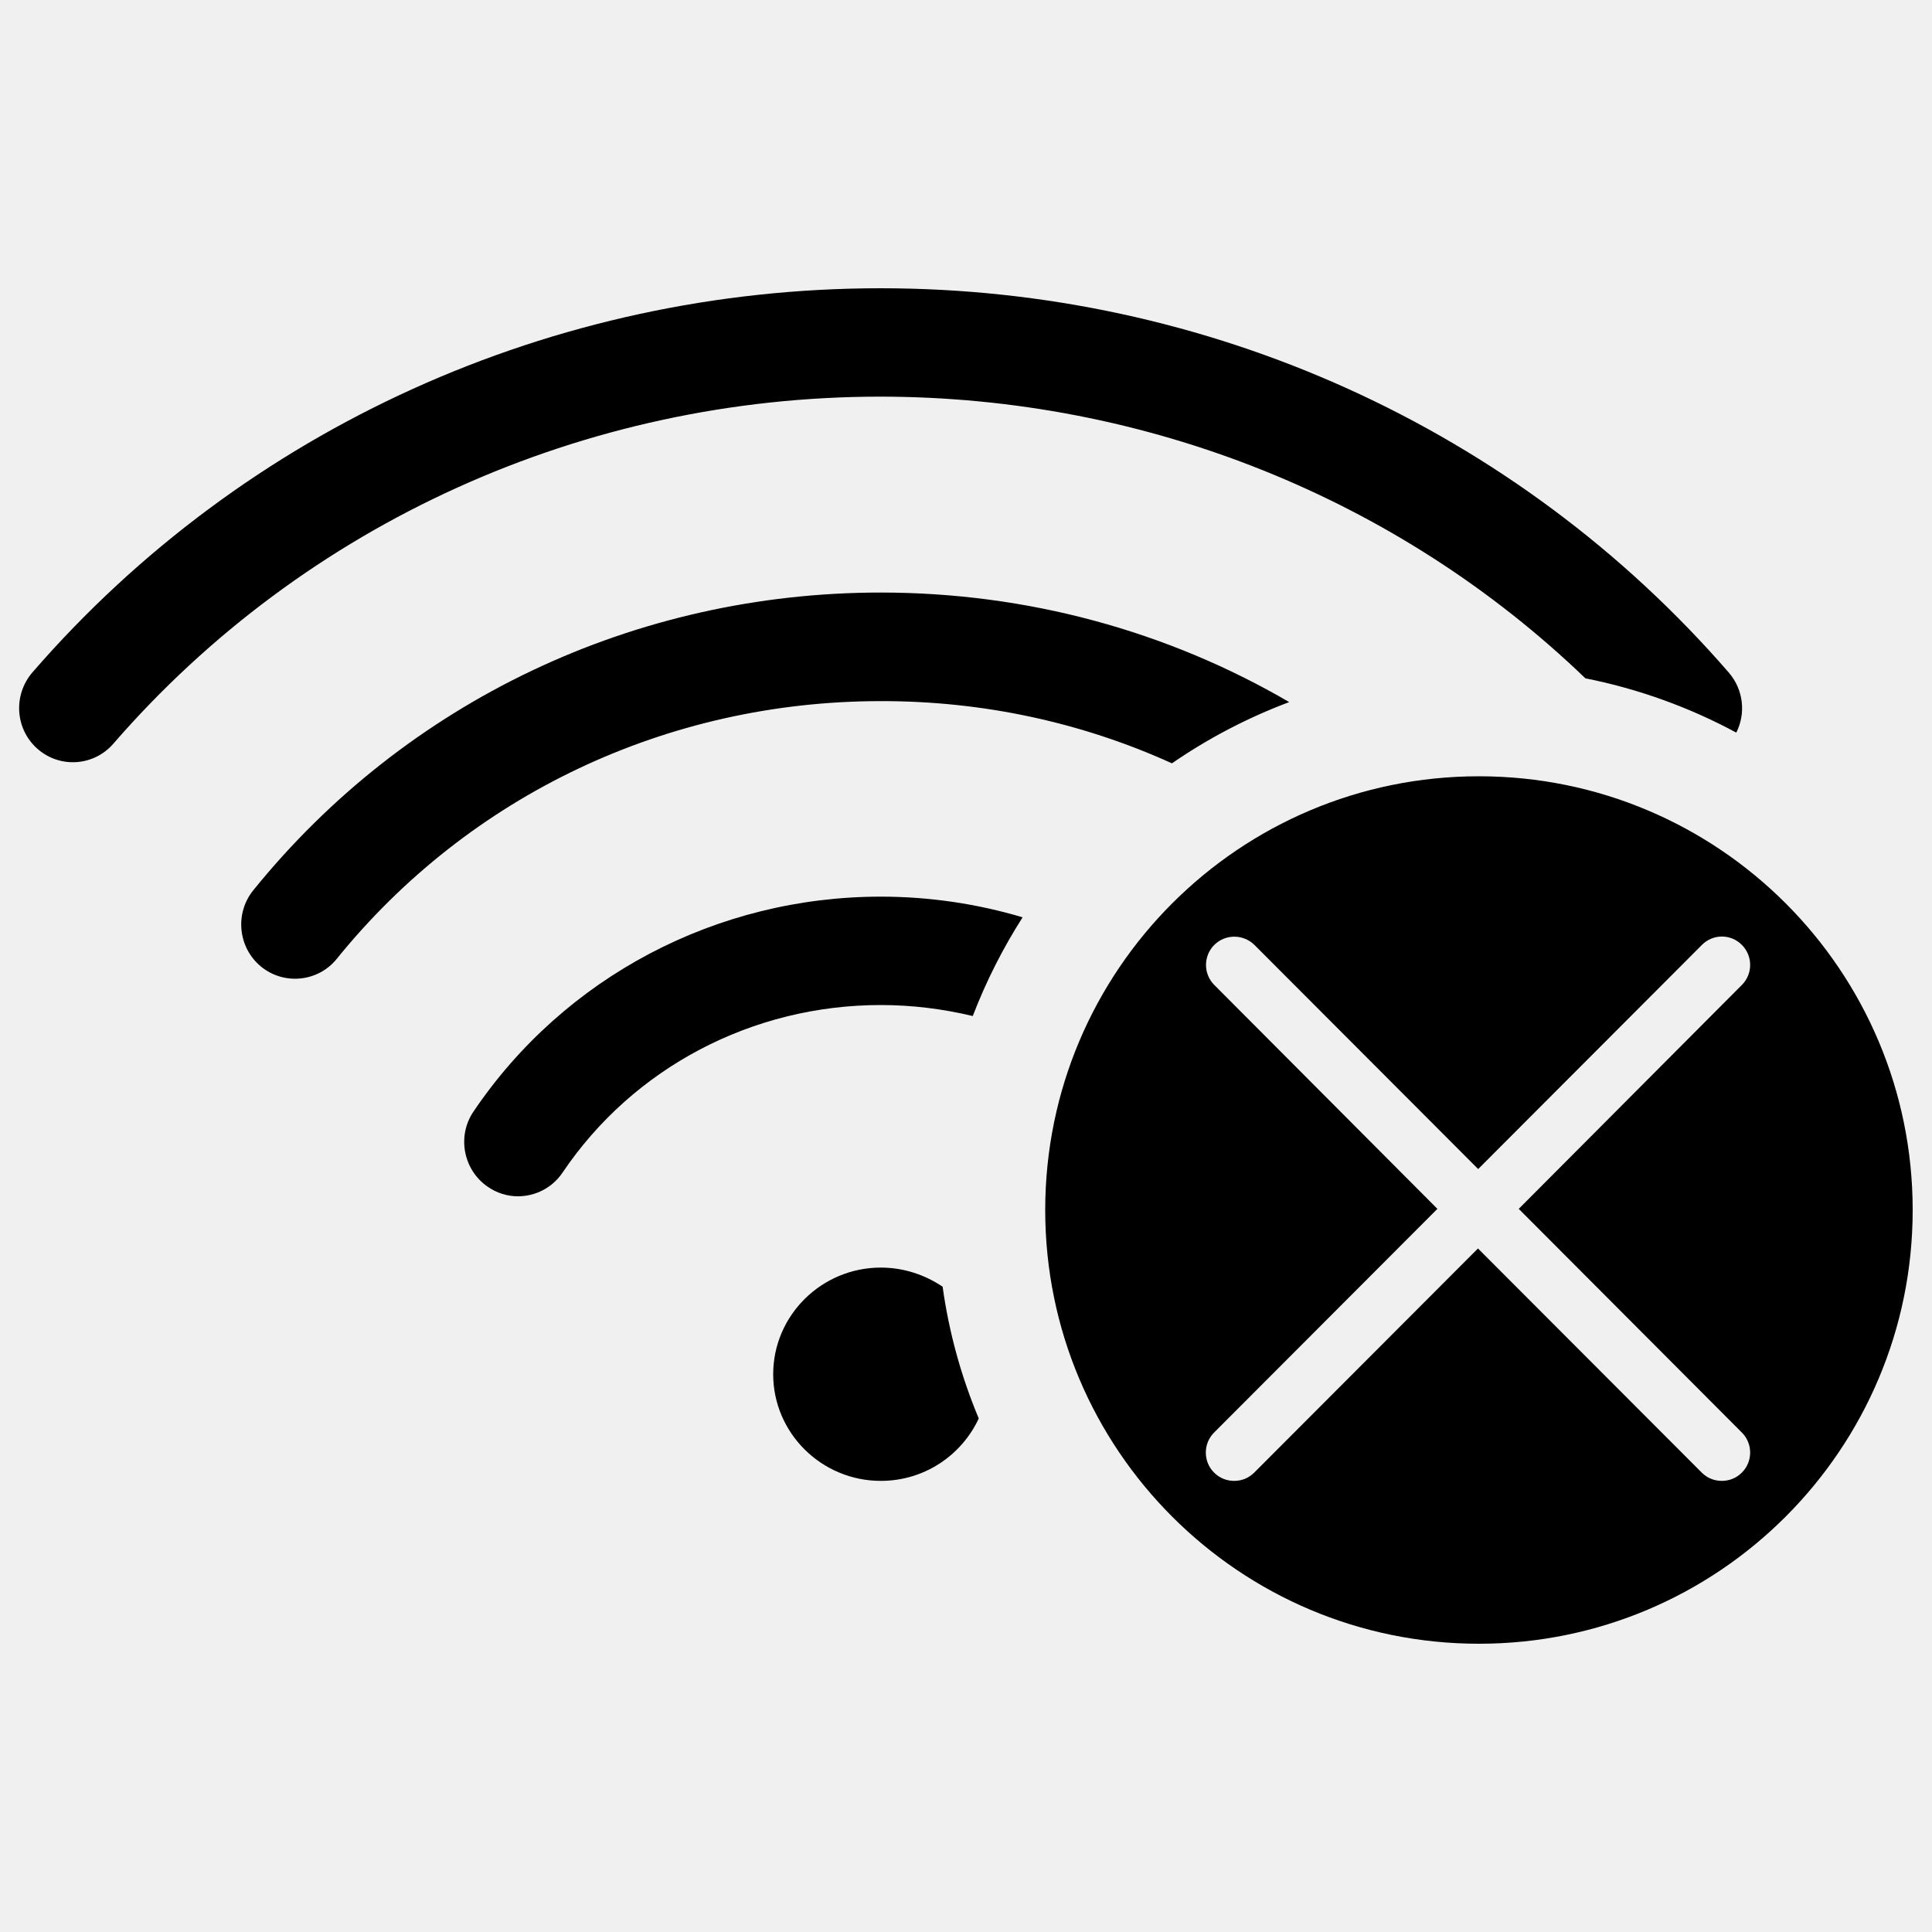
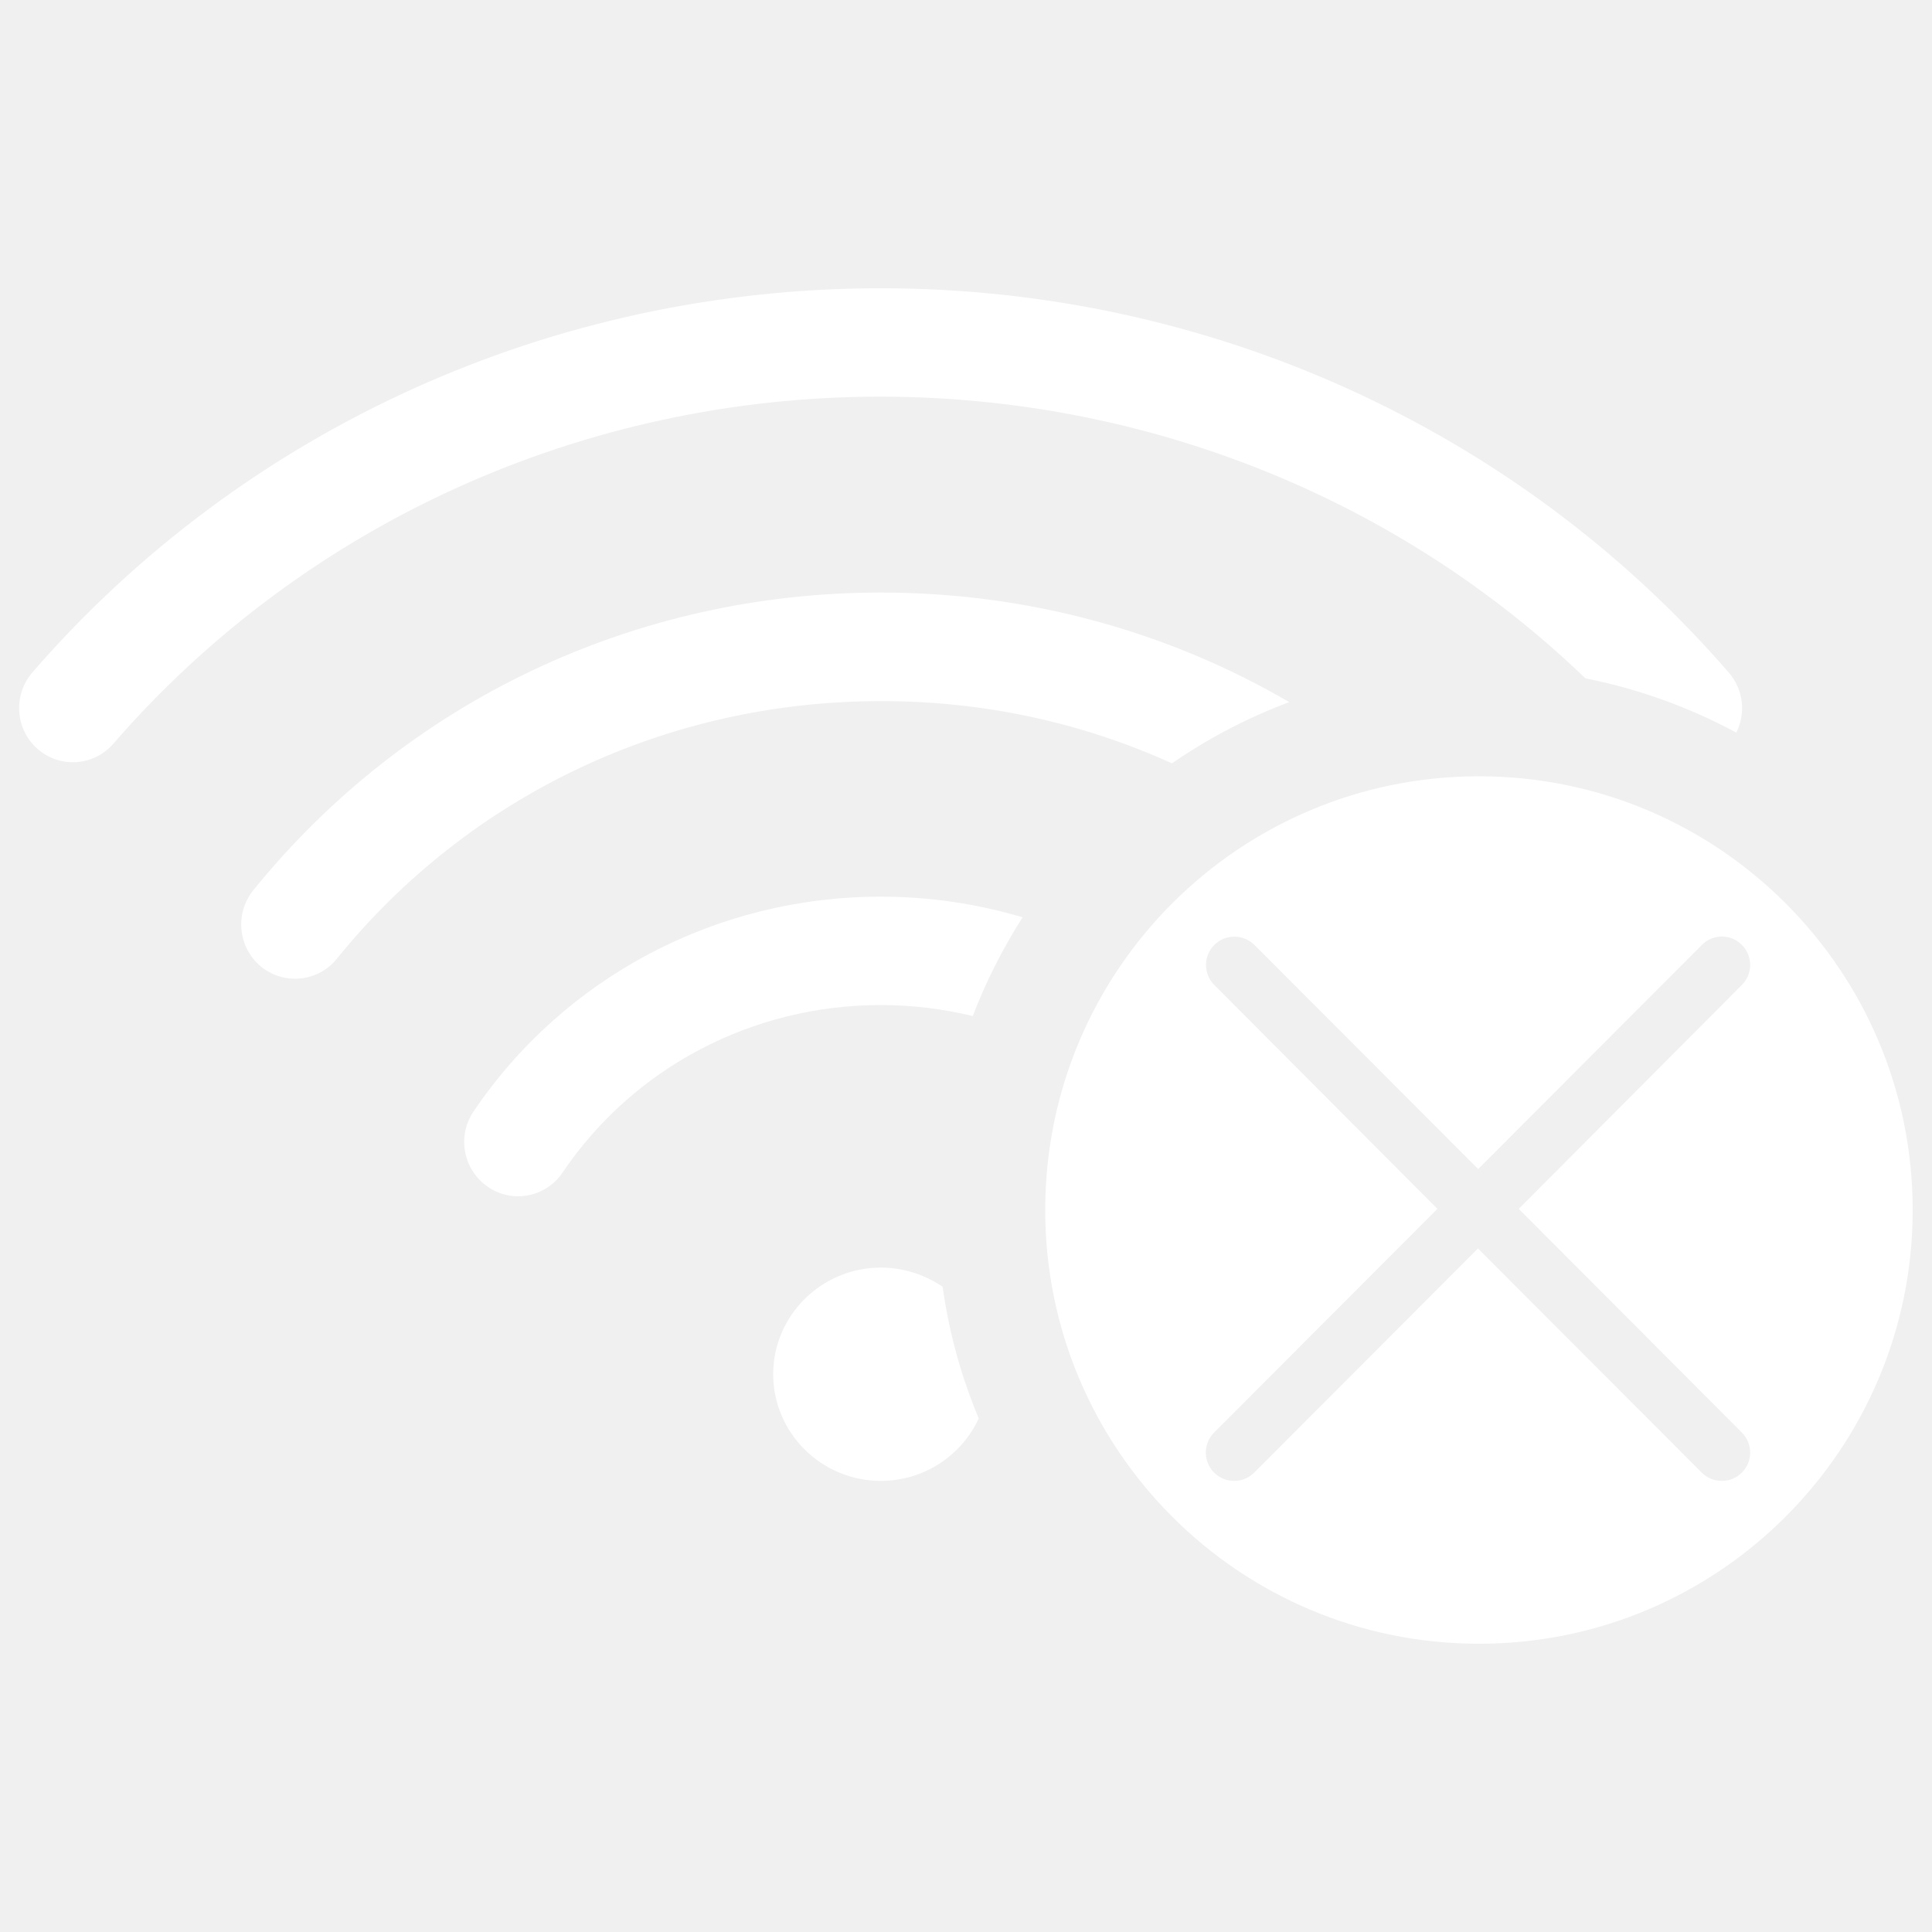
<svg xmlns="http://www.w3.org/2000/svg" version="1.1" x="0px" y="0px" viewBox="0 0 1000 1000" enable-background="new 0 0 1000 1000" xml:space="preserve" width="12px" height="12px">
  <g>
-     <path d="M820.6,351.1c27.7,5.5,54,15.1,78.1,28.1c5-9.9,3.8-22.2-3.9-31.1c-109.6-126.4-269.6-198.9-439-198.9c-169.4,0-329.4,72.4-439,198.8c-10.1,11.7-9,29.4,2.6,39.6c11.6,10.2,29.2,9,39.3-2.7c99-114.1,243.7-179.6,397-179.6C593.3,205.4,723.8,258,820.6,351.1z M455.9,656.1c-30.7,0-55.7,24.8-55.7,55.2s25,55.2,55.7,55.2c22.5,0,41.8-13.2,50.7-32.3c-9-21.5-15.4-44.4-18.7-68.2C478.7,659.8,467.7,656.1,455.9,656.1z M606.6,395.1c18.7-12.9,39.1-23.6,60.7-31.7c-63.1-36.8-135.7-56.7-211.4-56.7c-127.2,0-245.6,56.2-324.8,154.1c-9.7,12-7.9,29.7,4,39.5c12,9.8,29.6,7.9,39.2-4c68.6-84.8,171.2-133.4,281.6-133.4C508.9,362.8,560.1,374,606.6,395.1z M765.5,401.8c-124,0-224.5,100.5-224.5,224.5c0,124,100.5,224.5,224.5,224.5S990,750.2,990,626.3C990,502.3,889.5,401.8,765.5,401.8z M901.6,741.5c5.7,5.7,5.7,15,0,20.7c-2.9,2.9-6.6,4.3-10.4,4.3c-3.8,0-7.5-1.4-10.4-4.3l-115.8-116l-115.8,116c-2.9,2.9-6.6,4.3-10.4,4.3s-7.5-1.4-10.4-4.3c-5.7-5.7-5.7-15,0-20.7l115.6-115.8L628.5,509.8c-5.7-5.7-5.7-15,0-20.7c5.7-5.7,15-5.7,20.8,0l115.8,116l115.8-116c5.7-5.8,15-5.8,20.7,0c5.7,5.7,5.7,15,0,20.7L786.1,625.7L901.6,741.5z M245.1,575.3c-8.7,12.8-5.3,30.3,7.4,39c4.8,3.3,10.2,4.9,15.6,4.9c8.9,0,17.7-4.3,23.1-12.3c36.6-54.3,98.2-86.7,164.7-86.7c16.2,0,32.2,2,47.6,5.7c6.9-18,15.6-35.1,25.8-51.1c-23.5-7-48.2-10.7-73.4-10.7C370.9,464.1,292.1,505.7,245.1,575.3z" />
+     <path d="M820.6,351.1c27.7,5.5,54,15.1,78.1,28.1c5-9.9,3.8-22.2-3.9-31.1c-109.6-126.4-269.6-198.9-439-198.9c-169.4,0-329.4,72.4-439,198.8c-10.1,11.7-9,29.4,2.6,39.6c11.6,10.2,29.2,9,39.3-2.7c99-114.1,243.7-179.6,397-179.6C593.3,205.4,723.8,258,820.6,351.1z M455.9,656.1c-30.7,0-55.7,24.8-55.7,55.2s25,55.2,55.7,55.2c22.5,0,41.8-13.2,50.7-32.3c-9-21.5-15.4-44.4-18.7-68.2C478.7,659.8,467.7,656.1,455.9,656.1z M606.6,395.1c18.7-12.9,39.1-23.6,60.7-31.7c-63.1-36.8-135.7-56.7-211.4-56.7c-127.2,0-245.6,56.2-324.8,154.1c-9.7,12-7.9,29.7,4,39.5c12,9.8,29.6,7.9,39.2-4c68.6-84.8,171.2-133.4,281.6-133.4C508.9,362.8,560.1,374,606.6,395.1z M765.5,401.8c-124,0-224.5,100.5-224.5,224.5c0,124,100.5,224.5,224.5,224.5S990,750.2,990,626.3C990,502.3,889.5,401.8,765.5,401.8z M901.6,741.5c5.7,5.7,5.7,15,0,20.7c-2.9,2.9-6.6,4.3-10.4,4.3c-3.8,0-7.5-1.4-10.4-4.3l-115.8-116l-115.8,116c-2.9,2.9-6.6,4.3-10.4,4.3s-7.5-1.4-10.4-4.3c-5.7-5.7-5.7-15,0-20.7l115.6-115.8L628.5,509.8c-5.7-5.7-5.7-15,0-20.7c5.7-5.7,15-5.7,20.8,0l115.8,116l115.8-116c5.7-5.8,15-5.8,20.7,0c5.7,5.7,5.7,15,0,20.7L786.1,625.7L901.6,741.5z M245.1,575.3c-8.7,12.8-5.3,30.3,7.4,39c4.8,3.3,10.2,4.9,15.6,4.9c8.9,0,17.7-4.3,23.1-12.3c36.6-54.3,98.2-86.7,164.7-86.7c16.2,0,32.2,2,47.6,5.7c6.9-18,15.6-35.1,25.8-51.1c-23.5-7-48.2-10.7-73.4-10.7C370.9,464.1,292.1,505.7,245.1,575.3z" fill="white" />
  </g>
</svg>
